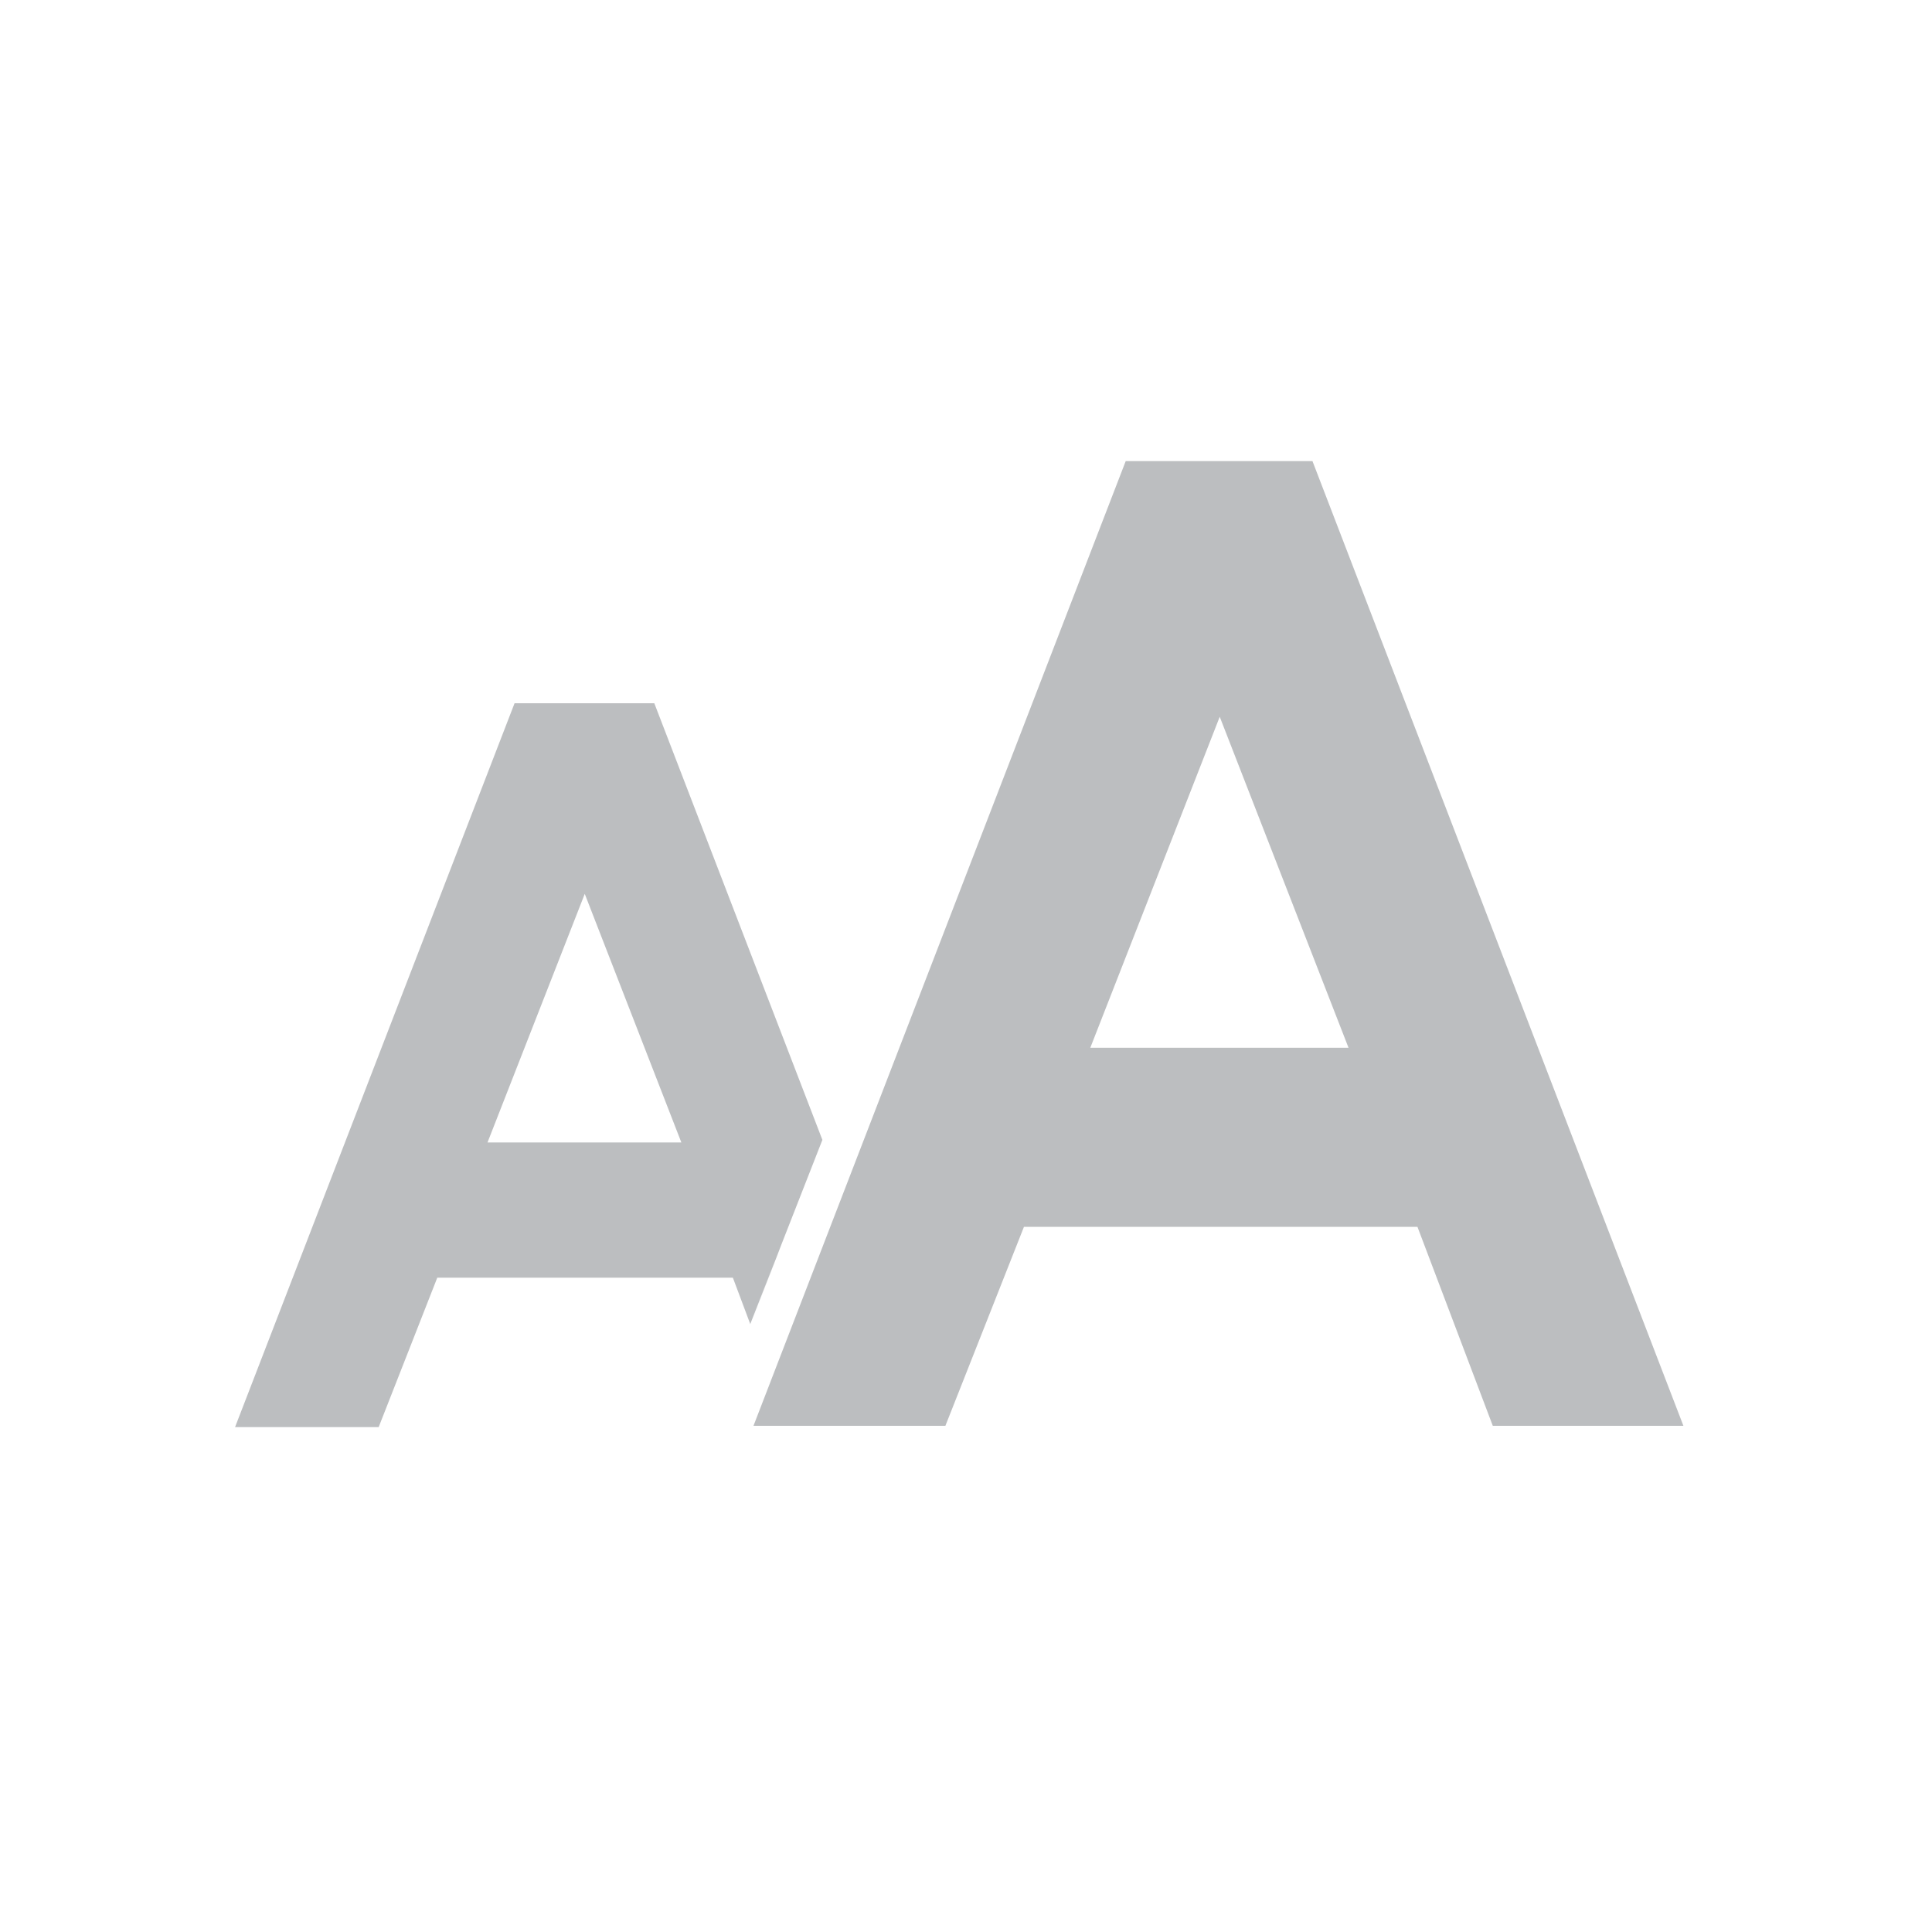
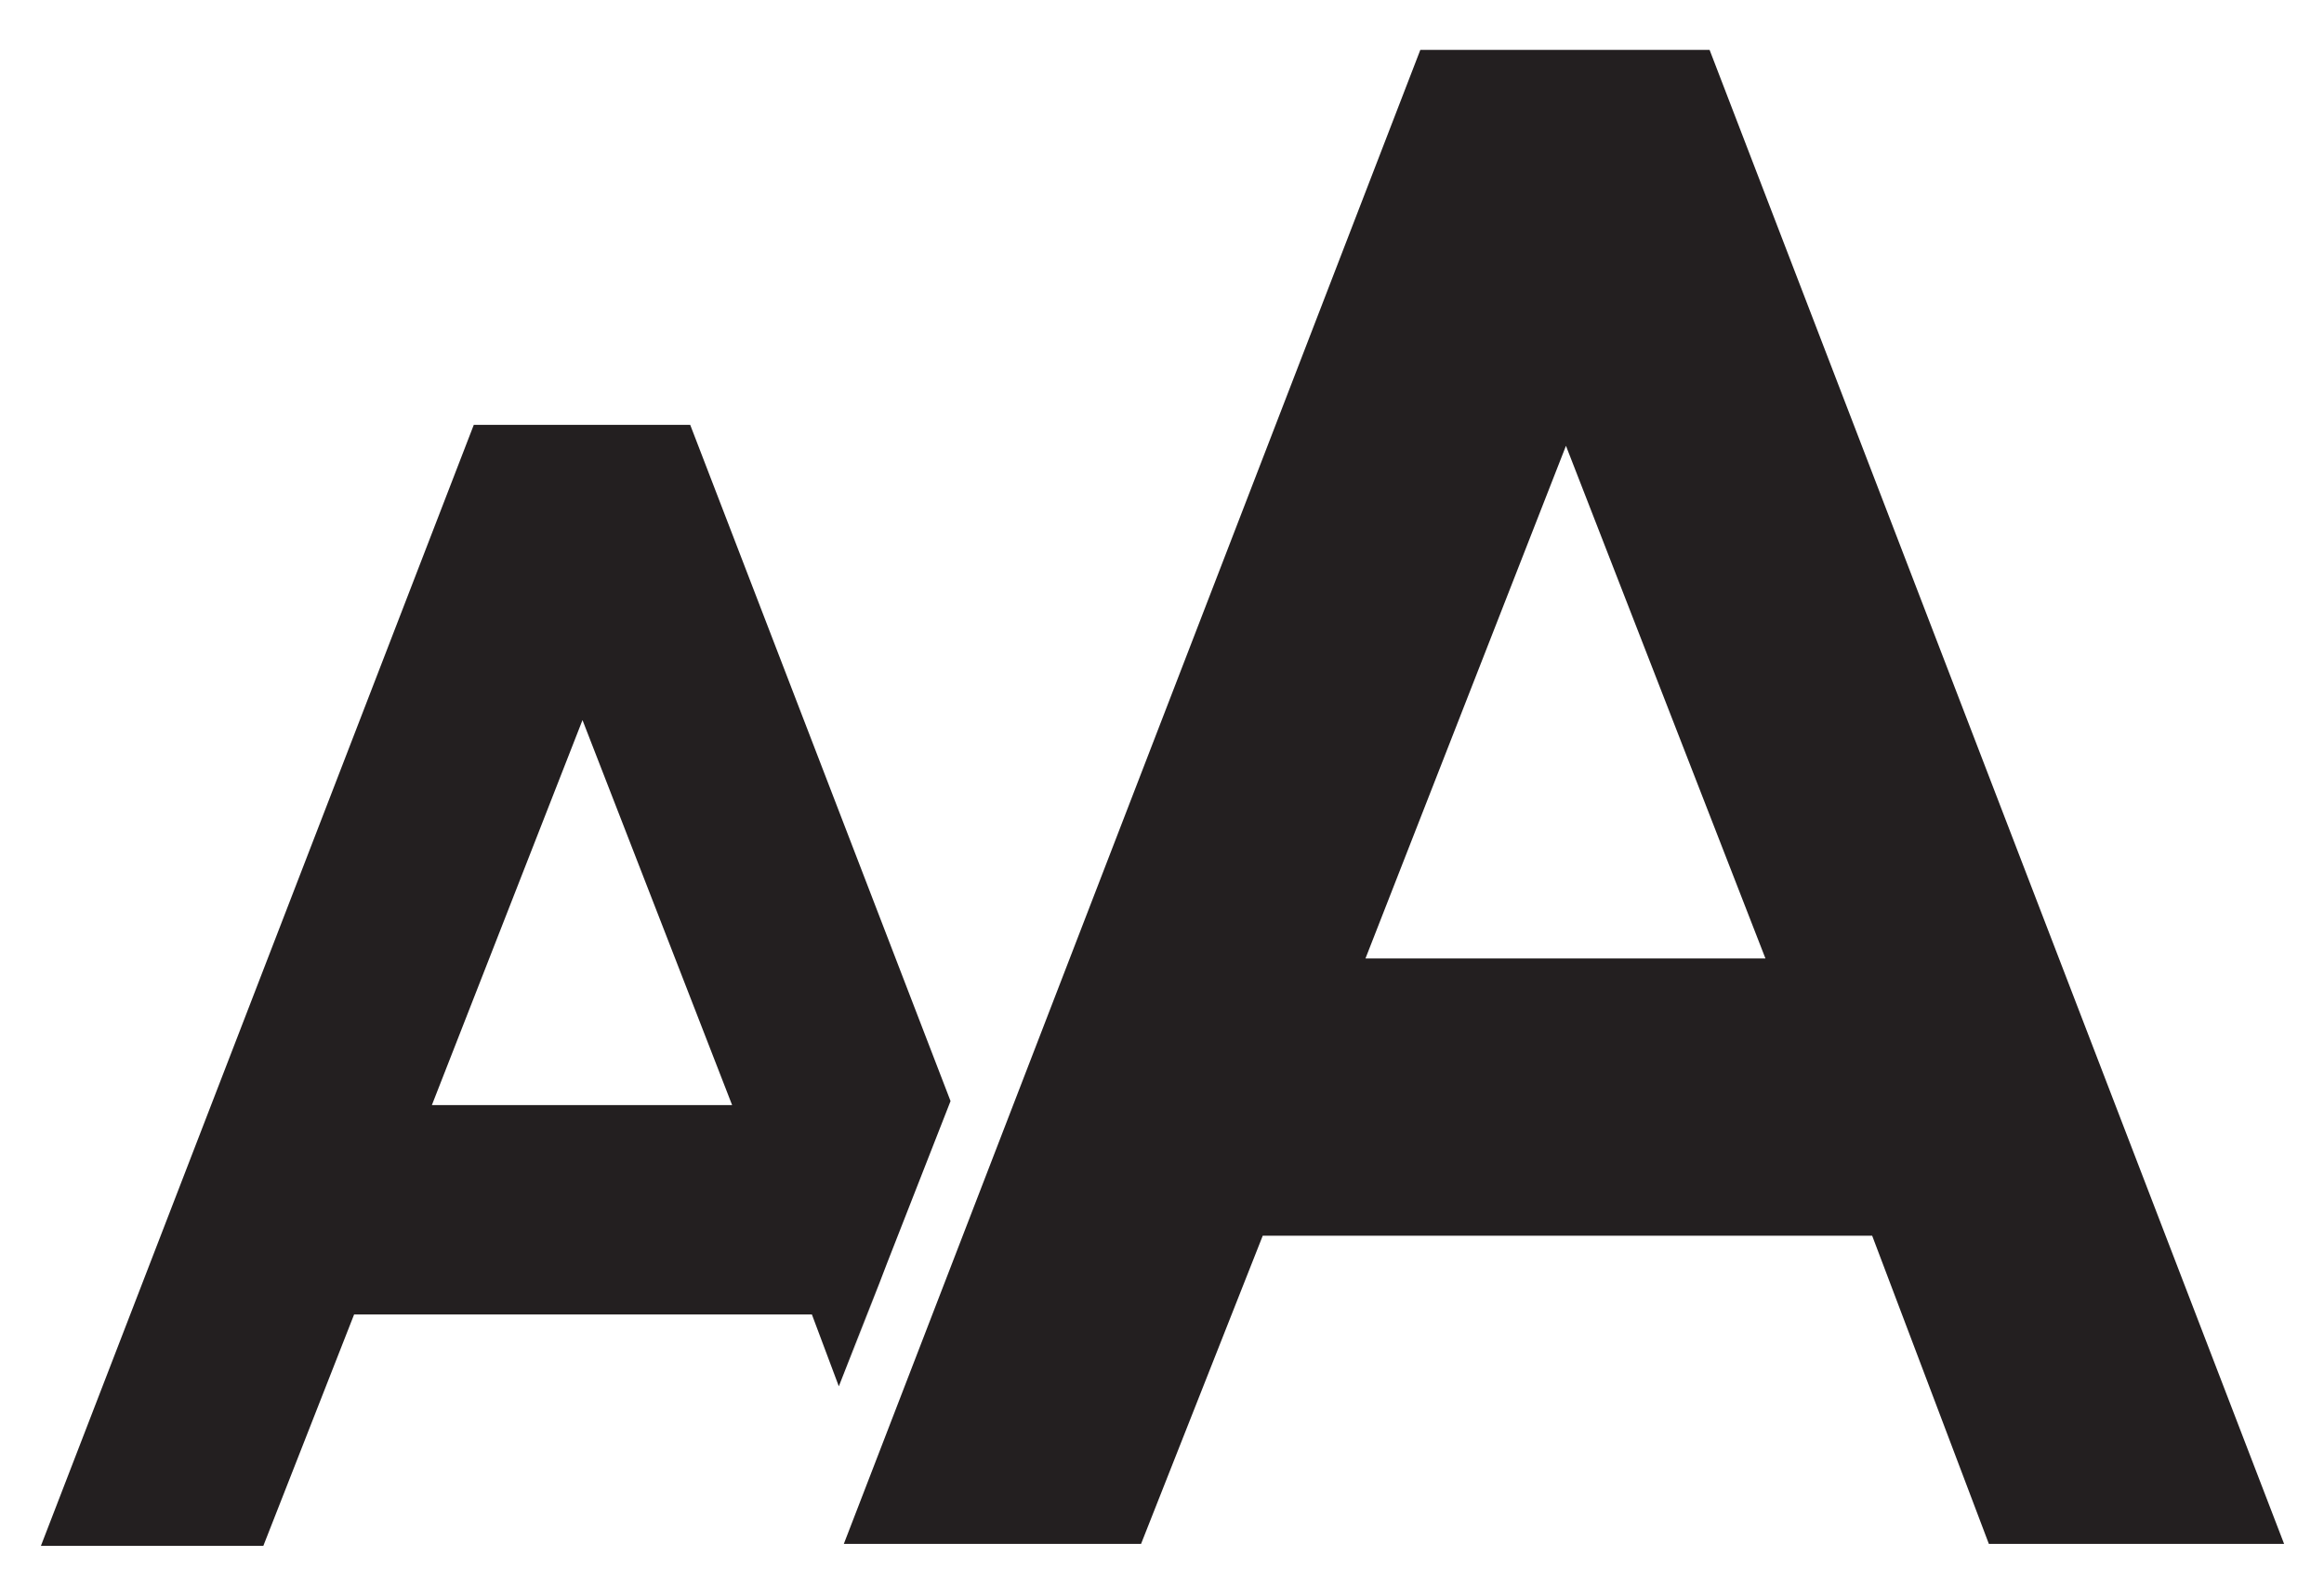
- <svg xmlns="http://www.w3.org/2000/svg" id="Layer_1" viewBox="0 0 300 300">
-   <style>.st0{fill:#bcbec0}</style>
-   <path class="st0" d="M127.6 176.8l-3.1 8.2-7.9 20.6m-.1 0l-2.7-7.2H67.9l-9.1 23.2H36.5l43.4-112.4h21.7l26.1 67.8m-36.9-38.2l-15.1 38.6h30.1l-15-38.6zM174.8 71.6h29l57.6 149.8h-29.6l-11.7-30.9H159l-12.2 30.9H117l57.8-149.8zm14.6 39.7l-20.1 51.4h40.1l-20-51.4z" />
+ <svg xmlns="http://www.w3.org/2000/svg" version="1.1" id="Layer_1" x="0px" y="0px" viewBox="0 0 233 160" style="enable-background:new 0 0 233 160;" xml:space="preserve">
+   <style type="text/css">
+ 	.st0{fill:#231F20;}
+ </style>
+   <path class="st0" d="M95.2,110.2l-3.1,8.2L84.2,139 M84.1,139l-2.7-7.2H35.5L26.4,155H4.1L47.5,42.6h21.7l26.1,67.8 M58.4,72.2  l-15.1,38.6h30.1L58.4,72.2L58.4,72.2z M142.4,5h29l57.6,149.8h-29.6l-11.7-30.9h-61.1l-12.2,30.9H84.6L142.4,5z M157,44.7  l-20.1,51.4h40.1L157,44.7L157,44.7z" />
</svg>
